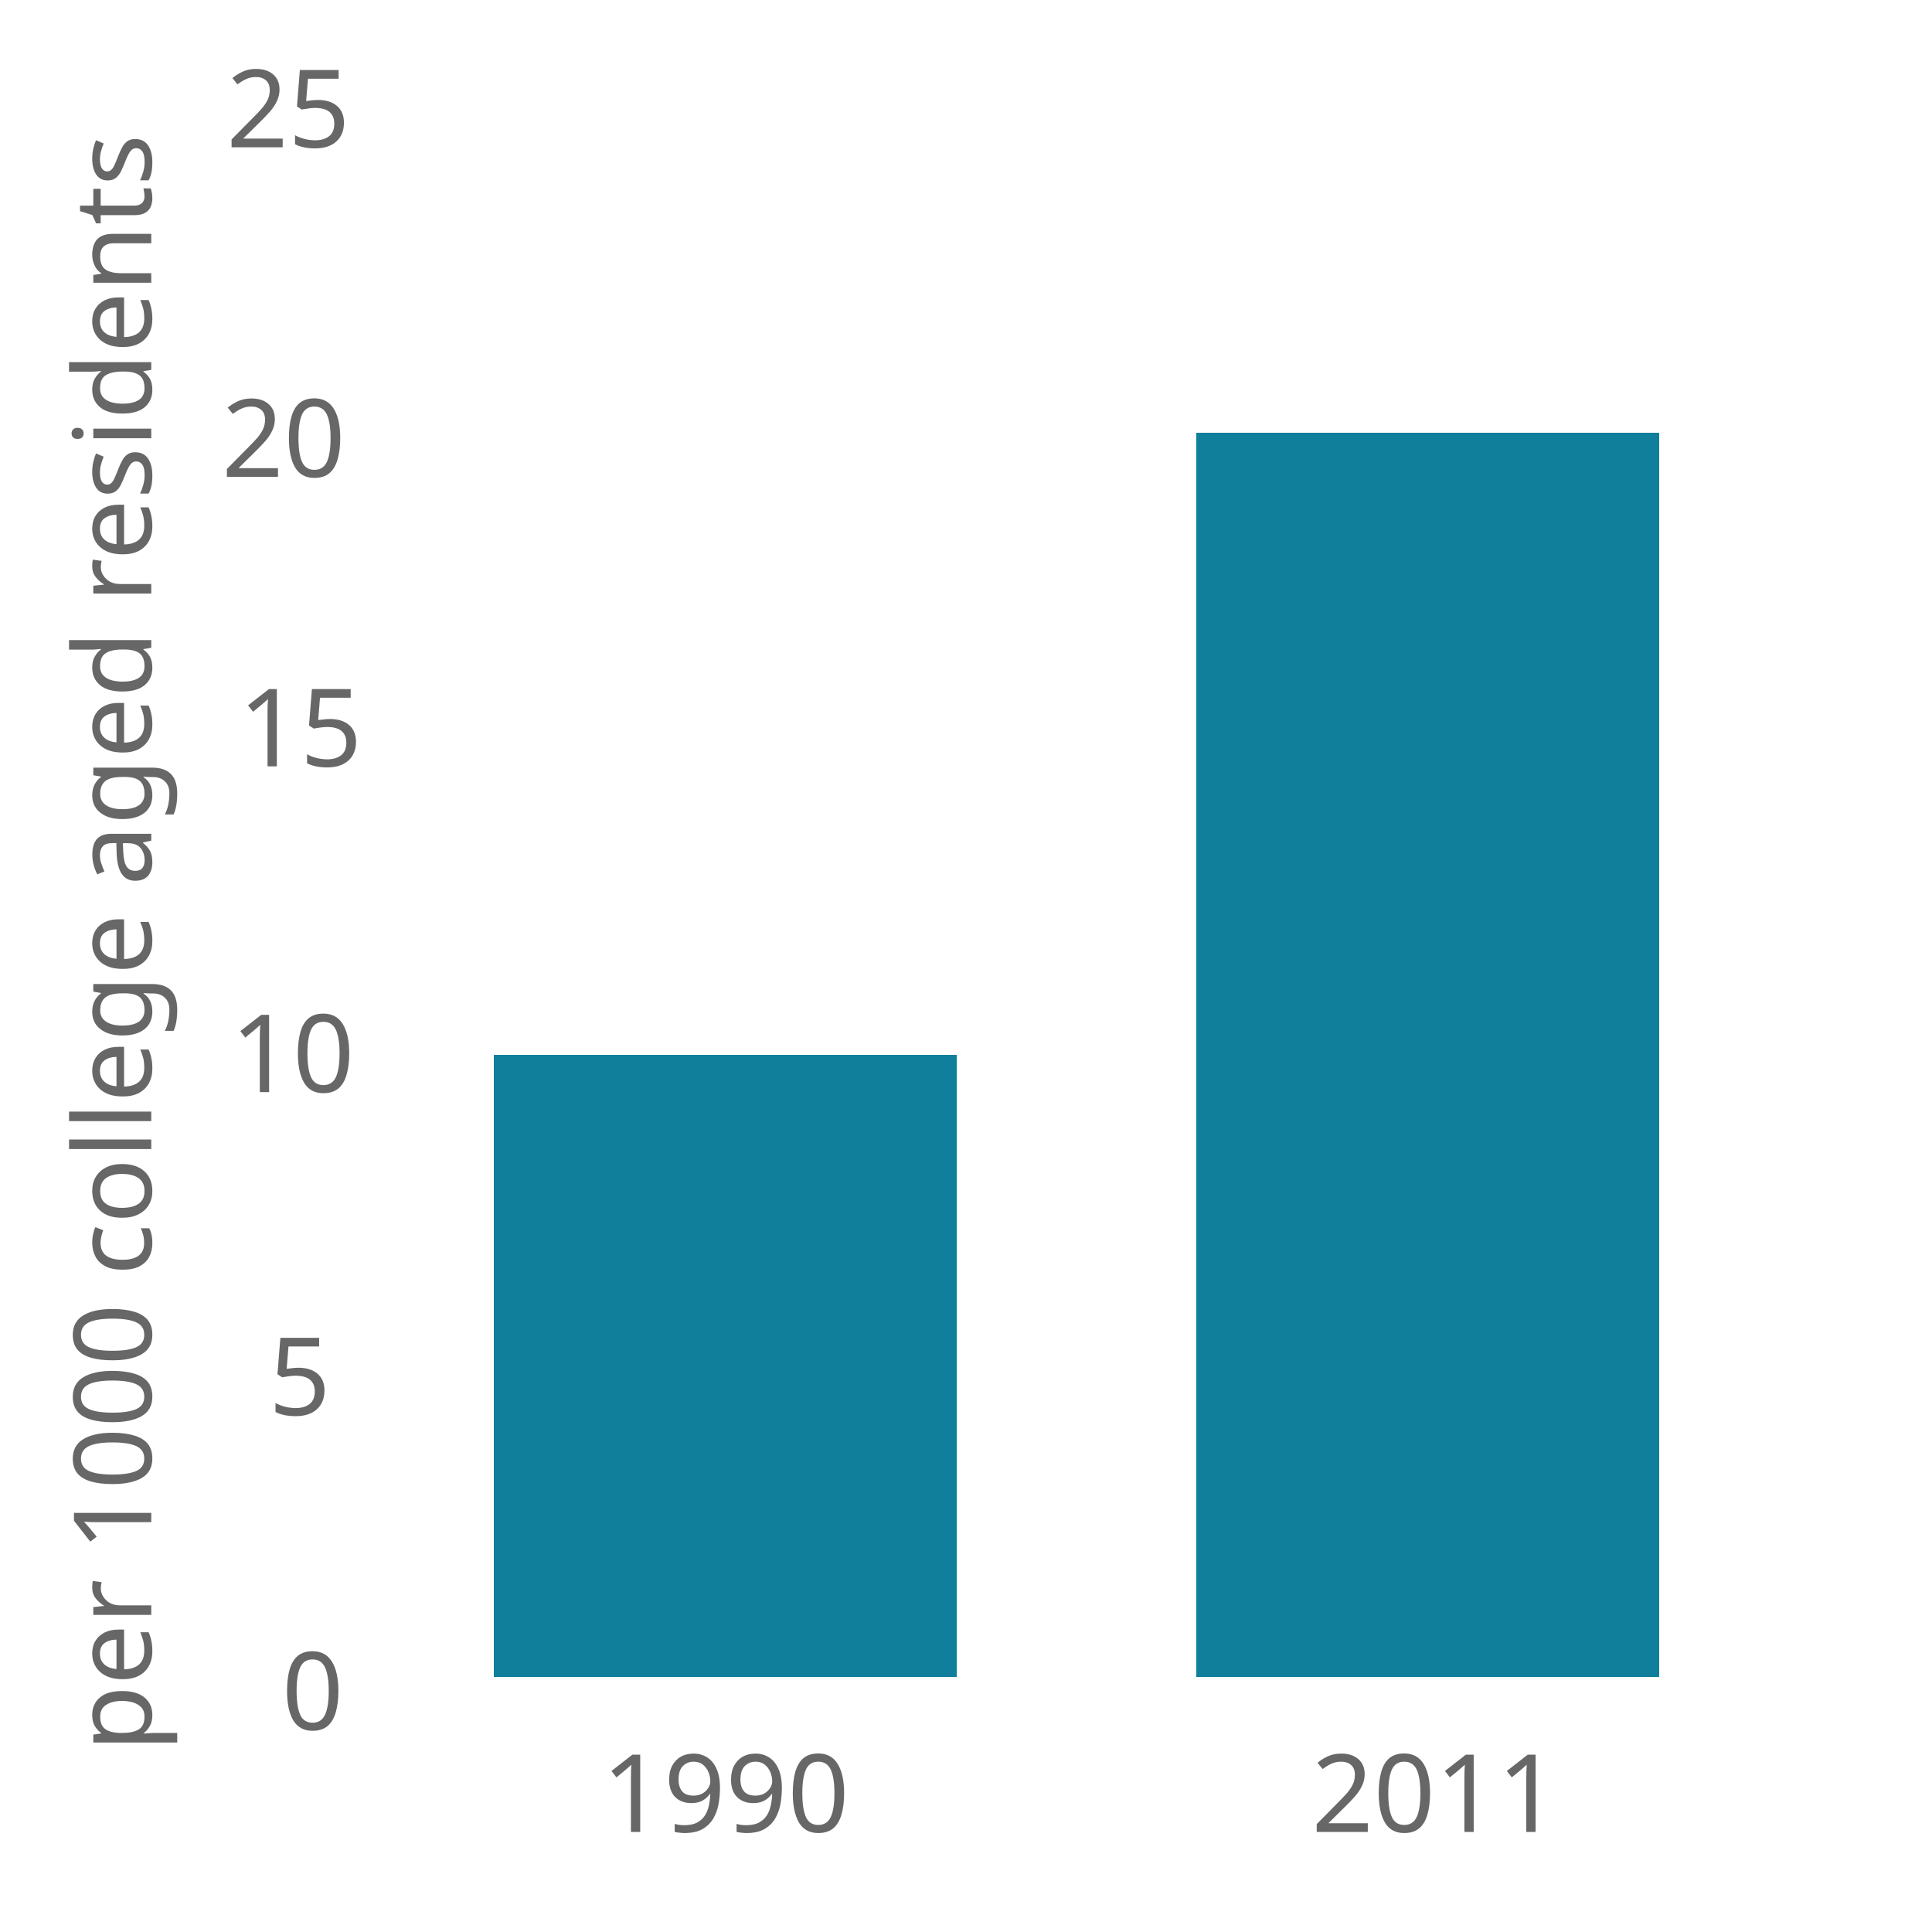
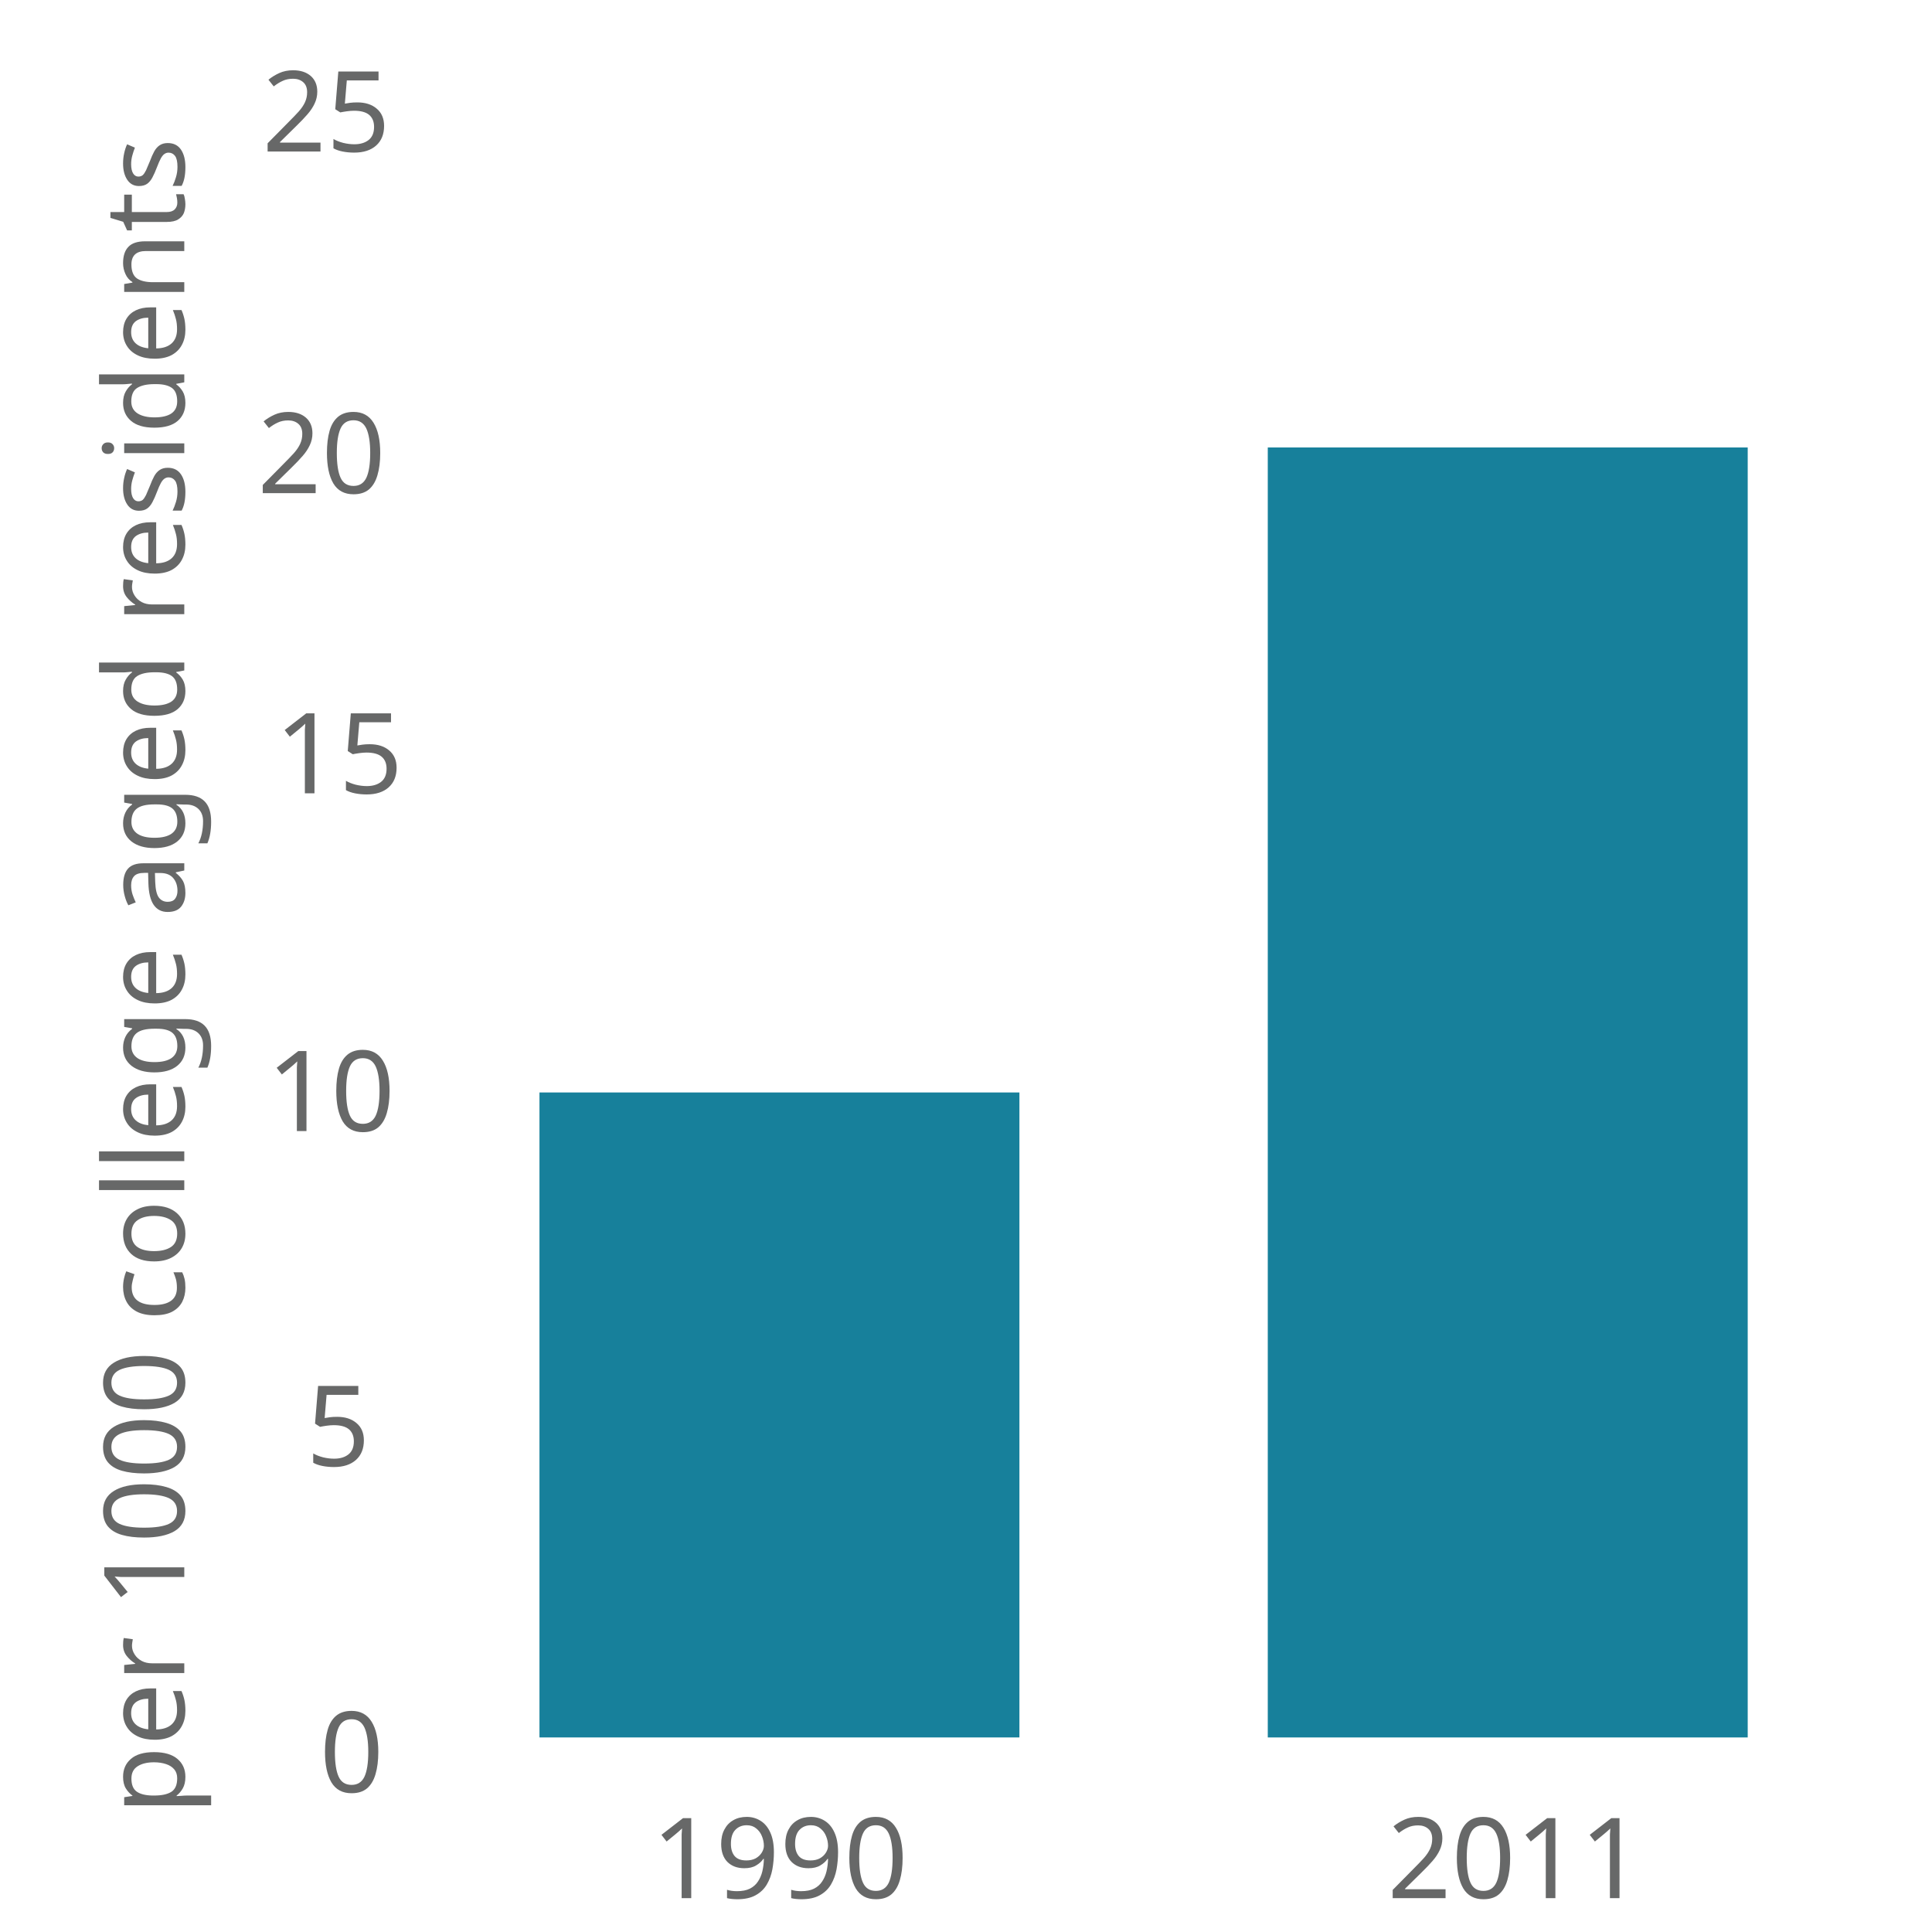
- <svg xmlns="http://www.w3.org/2000/svg" xmlns:xlink="http://www.w3.org/1999/xlink" version="1.1" x="0px" y="0px" viewBox="0 0 250 250" style="enable-background:new 0 0 250 250;" xml:space="preserve">
-   <style type="text/css">
- 	.st0{fill:#676767;}
- 	.st1{font-family:'Montserrat-Regular';}
- 	.st2{font-size:14px;}
- </style>
-   <g id="Layer_1">
+ <svg xmlns="http://www.w3.org/2000/svg" version="1.1" id="Layer_1" x="0px" y="0px" width="217px" height="217px" viewBox="0 0 217 217" enable-background="new 0 0 217 217" xml:space="preserve">
+   <g id="Layer_1_1_">
    <g>
-       <defs>
-         <rect id="SVGID_1_" x="63.9" y="136.5" width="59.9" height="80.5" />
-       </defs>
-       <use xlink:href="#SVGID_1_" style="overflow:visible;fill-rule:evenodd;clip-rule:evenodd;fill:#0F7F9B;" />
-       <clipPath id="SVGID_2_">
-         <use xlink:href="#SVGID_1_" style="overflow:visible;" />
-       </clipPath>
+       <g>
+         <rect id="SVGID_1_" x="60.593" y="122.705" fill="#17809B" width="53.907" height="72.442" />
+       </g>
    </g>
    <g>
-       <defs>
-         <rect id="SVGID_3_" x="154.8" y="56" width="59.9" height="161" />
-       </defs>
-       <use xlink:href="#SVGID_3_" style="overflow:visible;fill-rule:evenodd;clip-rule:evenodd;fill:#0F7F9B;" />
-       <clipPath id="SVGID_4_">
-         <use xlink:href="#SVGID_3_" style="overflow:visible;" />
-       </clipPath>
+       <g>
+         <rect id="SVGID_3_" x="142.395" y="50.26" fill="#17809B" width="53.906" height="144.888" />
+       </g>
    </g>
  </g>
  <g id="labels">
-     <text transform="matrix(1 0 0 1 77.8757 237.0541)" class="st0 st1 st2">1990</text>
-     <text transform="matrix(1 0 0 1 169.7116 237.0541)" class="st0 st1 st2">2011</text>
-     <text transform="matrix(1 0 0 1 36.4589 223.8234)" class="st0 st1 st2">0</text>
-     <text transform="matrix(1 0 0 1 34.7802 183.1105)" class="st0 st1 st2">5</text>
-     <text transform="matrix(1 0 0 1 29.853 141.3185)" class="st0 st1 st2">10</text>
-     <text transform="matrix(1 0 0 1 30.8535 99.1642)" class="st0 st1 st2">15</text>
-     <text transform="matrix(1 0 0 1 28.6894 61.7023)" class="st0 st1 st2">20</text>
-     <text transform="matrix(1 0 0 1 29.2949 19.0592)" class="st0 st1 st2">25</text>
-     <text transform="matrix(4.489659e-11 -1 1 4.489659e-11 19.5733 226.6646)" class="st0 st1 st2">per 1000 college aged residents</text>
+     <text transform="matrix(1 0 0 1 73.1699 213.1963)" fill="#676868" font-family="'ArialMT'" font-size="12.599">1990</text>
+     <text transform="matrix(1 0 0 1 155.8164 213.1963)" fill="#676868" font-family="'ArialMT'" font-size="12.599">2011</text>
+     <text transform="matrix(1 0 0 1 35.8965 201.2891)" fill="#676868" font-family="'ArialMT'" font-size="12.599">0</text>
+     <text transform="matrix(1 0 0 1 34.3857 164.6514)" fill="#676868" font-family="'ArialMT'" font-size="12.599">5</text>
+     <text transform="matrix(1 0 0 1 29.9541 127.041)" fill="#676868" font-family="'ArialMT'" font-size="12.599">10</text>
+     <text transform="matrix(1 0 0 1 30.8525 89.1055)" fill="#676868" font-family="'ArialMT'" font-size="12.599">15</text>
+     <text transform="matrix(1 0 0 1 28.9053 55.3916)" fill="#676868" font-family="'ArialMT'" font-size="12.599">20</text>
+     <text transform="matrix(1 0 0 1 29.4492 17.0166)" fill="#676868" font-family="'ArialMT'" font-size="12.599">25</text>
+     <text transform="matrix(4.489658e-011 -1 1 4.489658e-011 20.6987 203.8447)" fill="#676868" font-family="'ArialMT'" font-size="12.599">per 1000 college aged residents</text>
  </g>
</svg>
